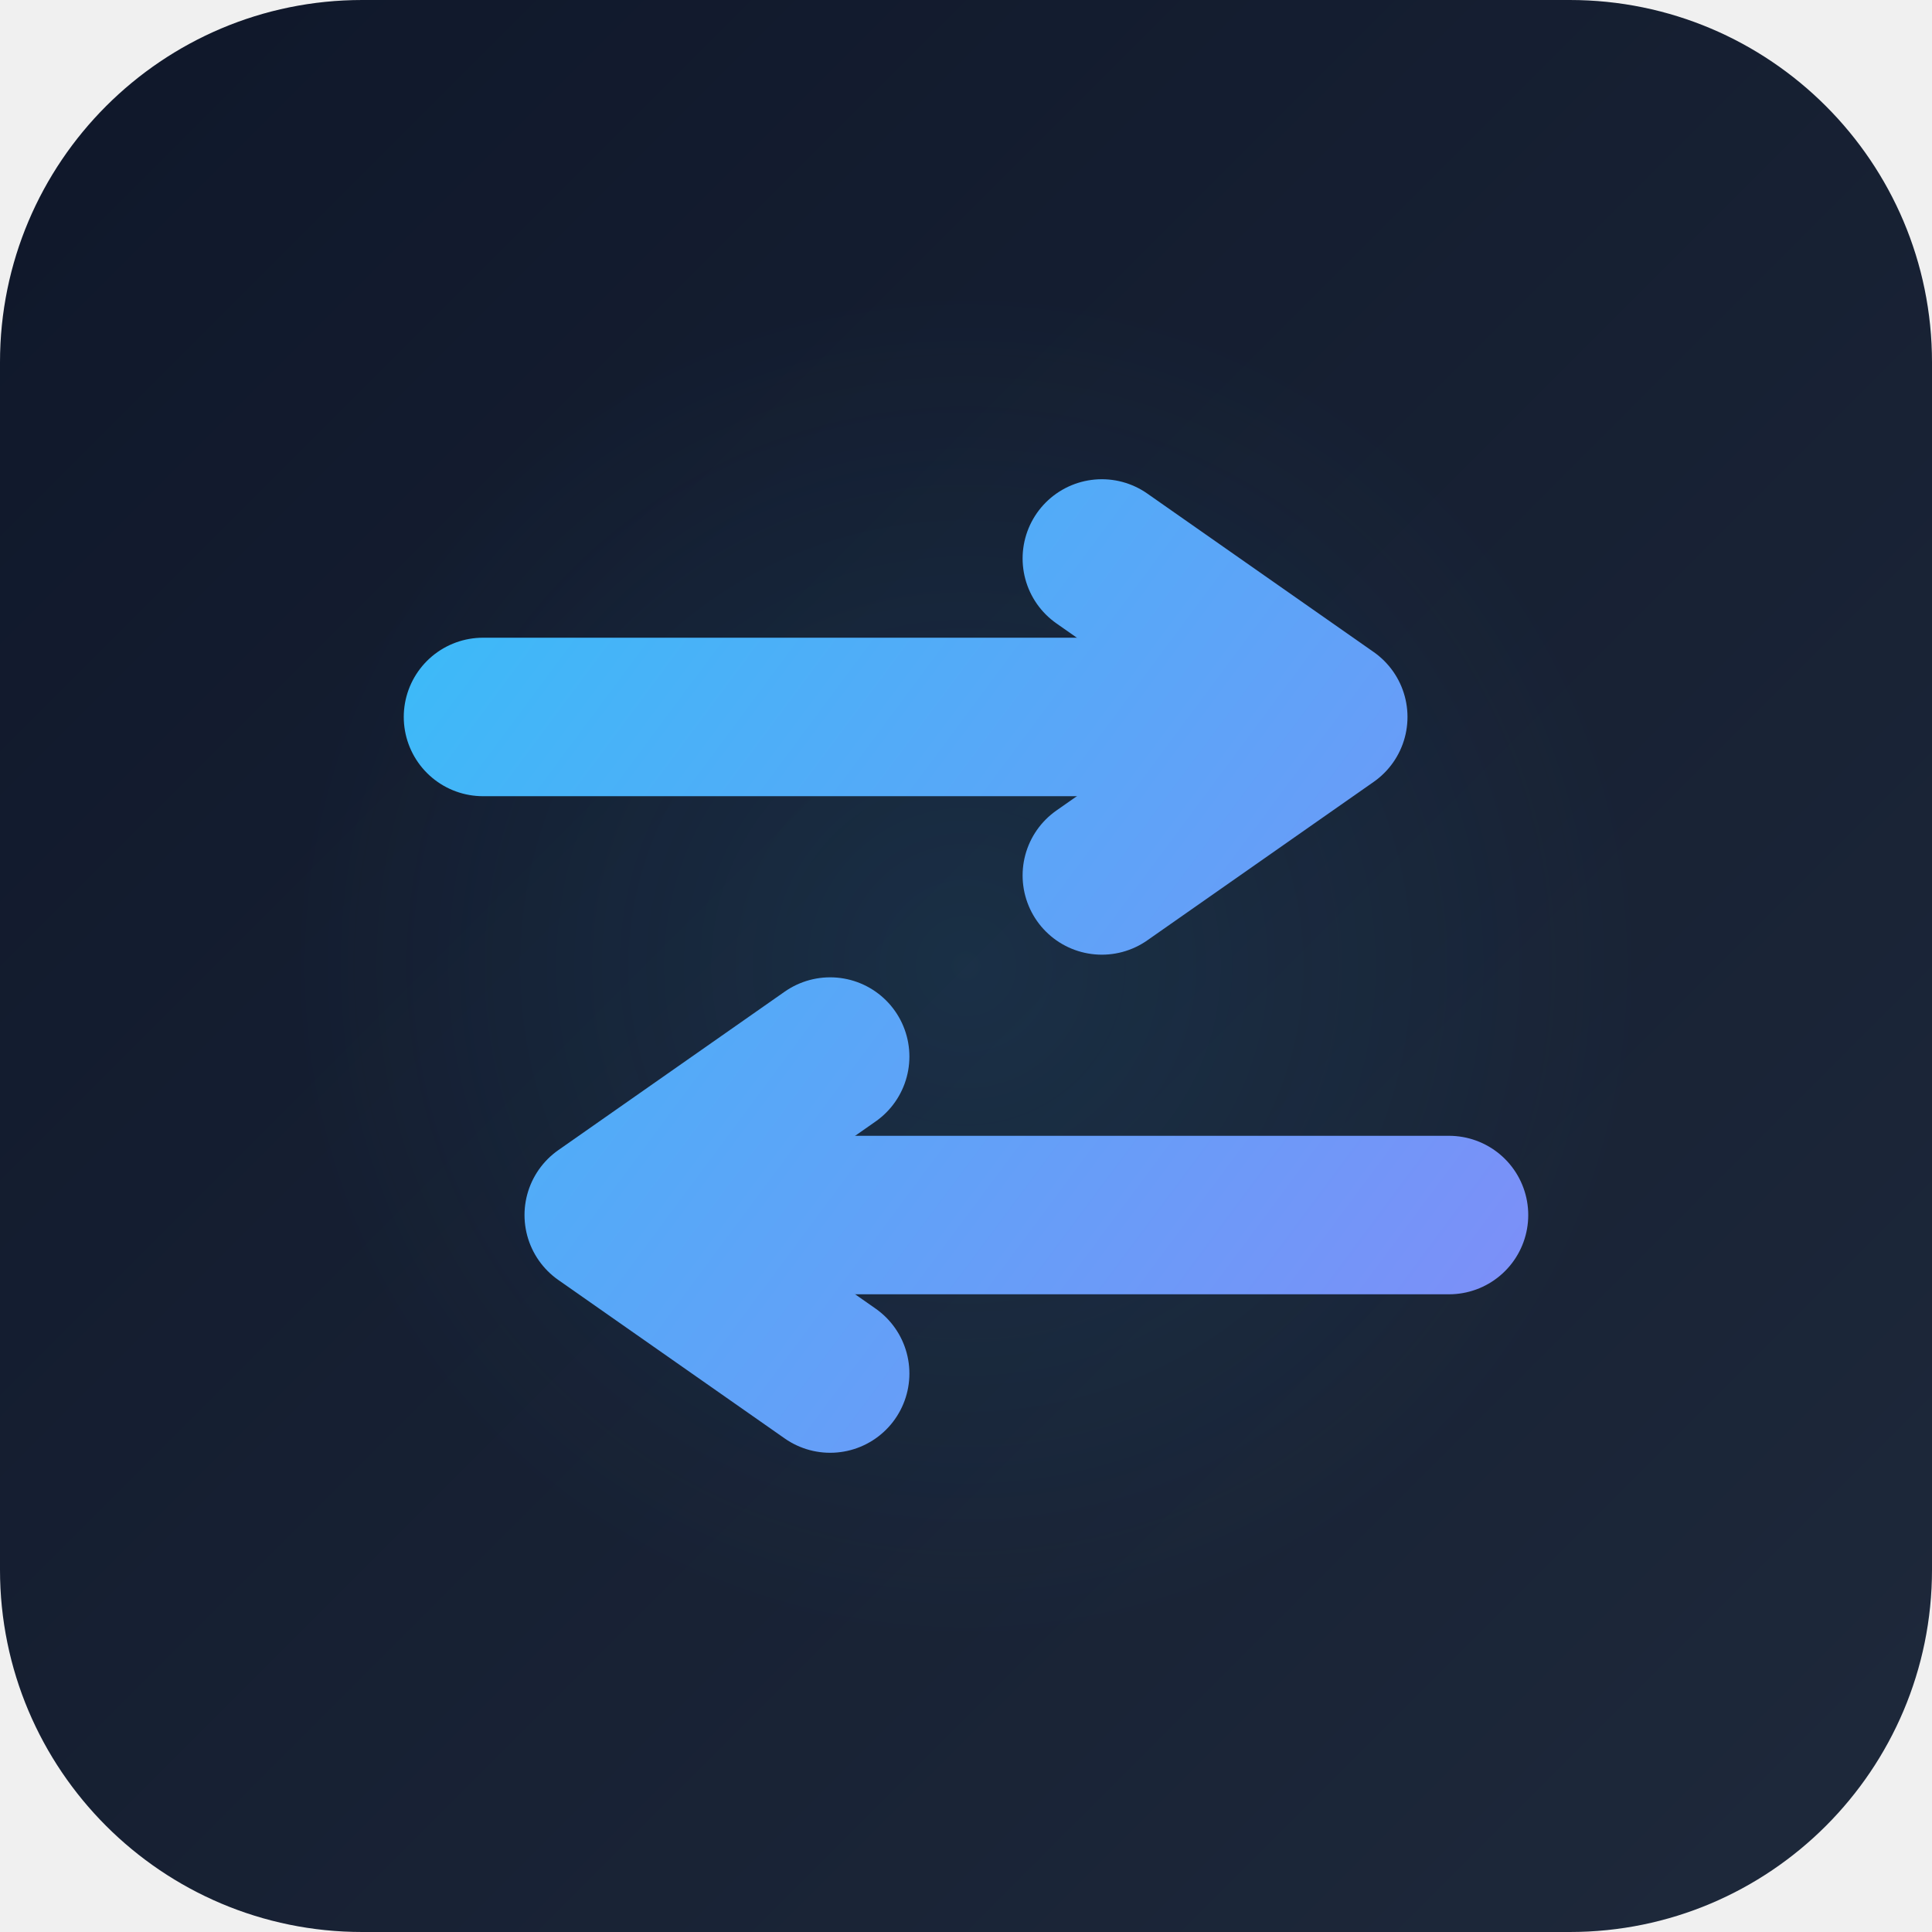
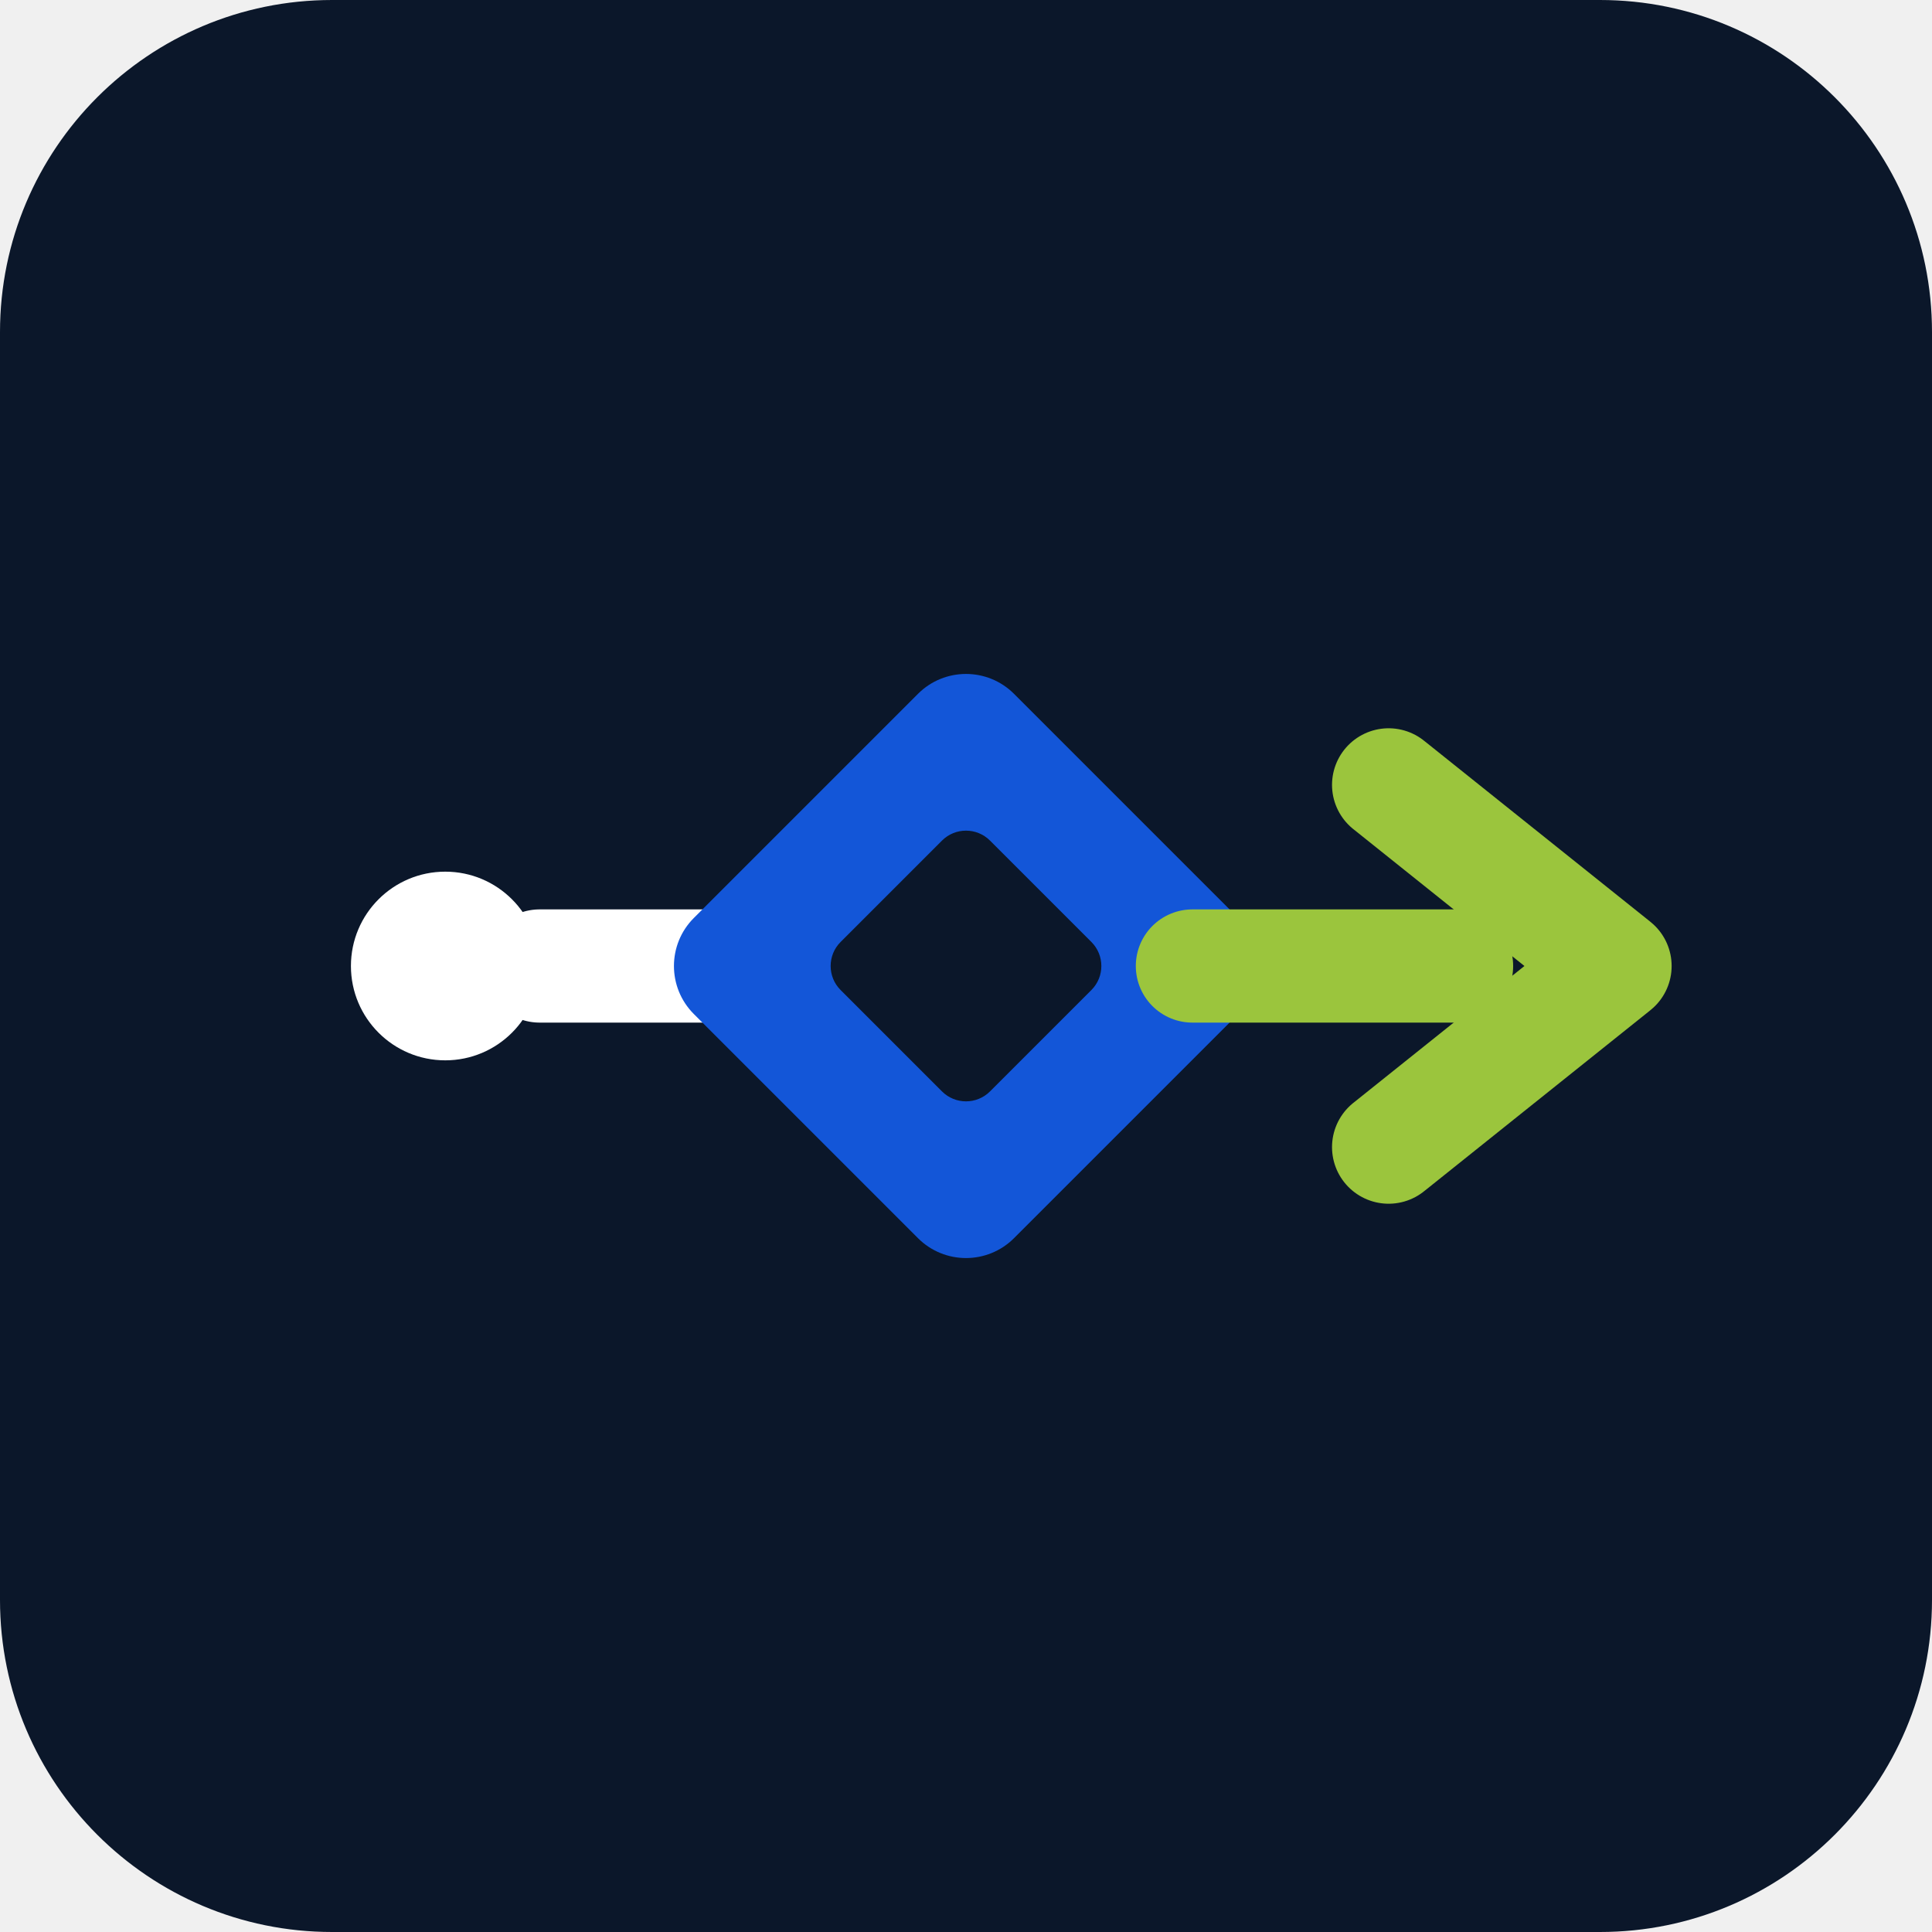
<svg xmlns="http://www.w3.org/2000/svg" viewBox="0 0 512 512">
-   <defs>
-     <linearGradient id="bg" x1="0" y1="0" x2="512" y2="512" gradientUnits="userSpaceOnUse">
-       <stop offset="0%" stop-color="#0f172a" />
-       <stop offset="100%" stop-color="#1e293b" />
-     </linearGradient>
-     <linearGradient id="arrow-grad" x1="100" y1="140" x2="412" y2="372" gradientUnits="userSpaceOnUse">
-       <stop offset="0%" stop-color="#38bdf8" />
-       <stop offset="100%" stop-color="#818cf8" />
-     </linearGradient>
-     <radialGradient id="glow" cx="256" cy="256" r="180" gradientUnits="userSpaceOnUse">
-       <stop offset="0%" stop-color="#38bdf8" stop-opacity="0.1" />
-       <stop offset="100%" stop-color="#38bdf8" stop-opacity="0" />
-     </radialGradient>
-   </defs>
-   <rect width="512" height="512" rx="96" fill="url(#bg)" />
-   <circle cx="256" cy="256" r="180" fill="url(#glow)" />
-   <line x1="128" y1="190" x2="332" y2="190" stroke="url(#arrow-grad)" stroke-width="42" stroke-linecap="round" />
-   <polyline points="292,148 352,190 292,232" stroke="url(#arrow-grad)" stroke-width="42" fill="none" stroke-linecap="round" stroke-linejoin="round" />
-   <line x1="384" y1="322" x2="180" y2="322" stroke="url(#arrow-grad)" stroke-width="42" stroke-linecap="round" />
-   <polyline points="220,280 160,322 220,364" stroke="url(#arrow-grad)" stroke-width="42" fill="none" stroke-linecap="round" stroke-linejoin="round" />
+   <rect width="512" height="512" rx="88" fill="#0B172A" />
+   <circle cx="118" cy="256" r="25" fill="#FFFFFF" />
+   <path d="M143 256H196" stroke="#FFFFFF" stroke-width="30" stroke-linecap="round" />
+   <rect x="196" y="196" width="120" height="120" rx="18" fill="#1356D8" transform="rotate(45 256 256)" />
+   <rect x="228" y="228" width="56" height="56" rx="9" fill="#0B172A" transform="rotate(45 256 256)" />
+   <path d="M316 256H386" stroke="#9BC53D" stroke-width="30" stroke-linecap="round" />
+   <path d="M368 208L428 256L368 304" fill="none" stroke="#9BC53D" stroke-width="30" stroke-linecap="round" stroke-linejoin="round" />
</svg>
